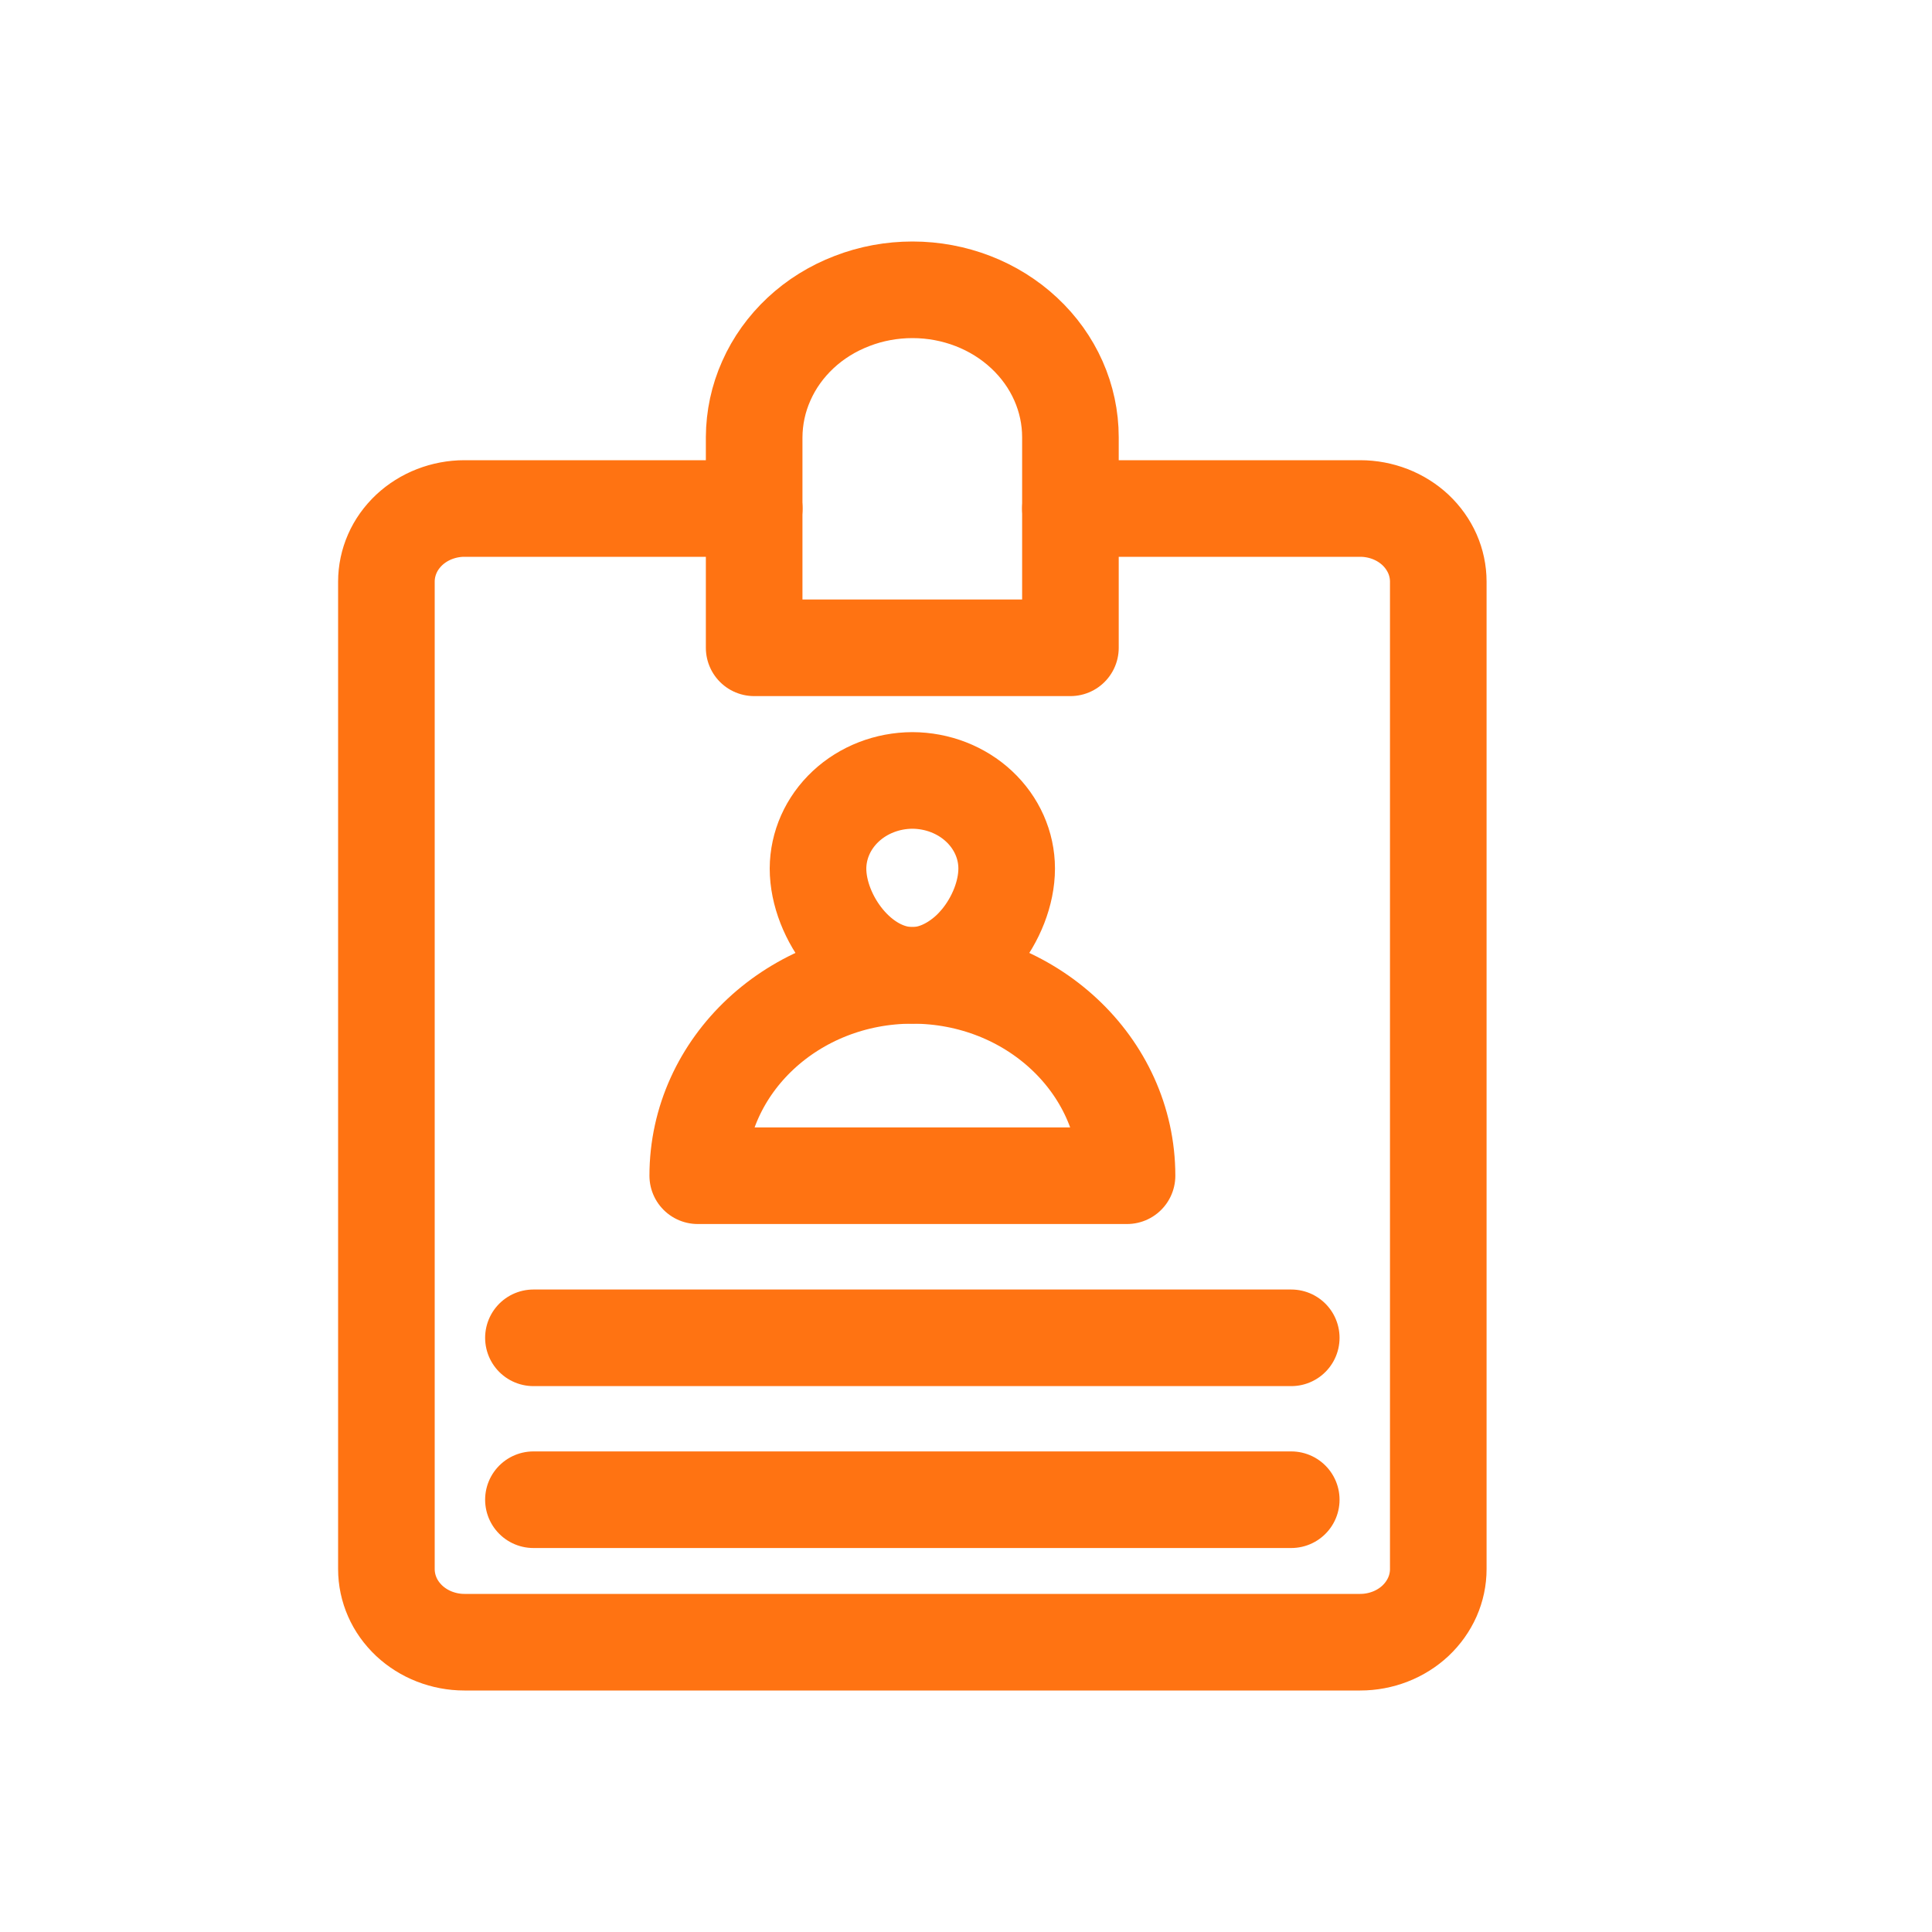
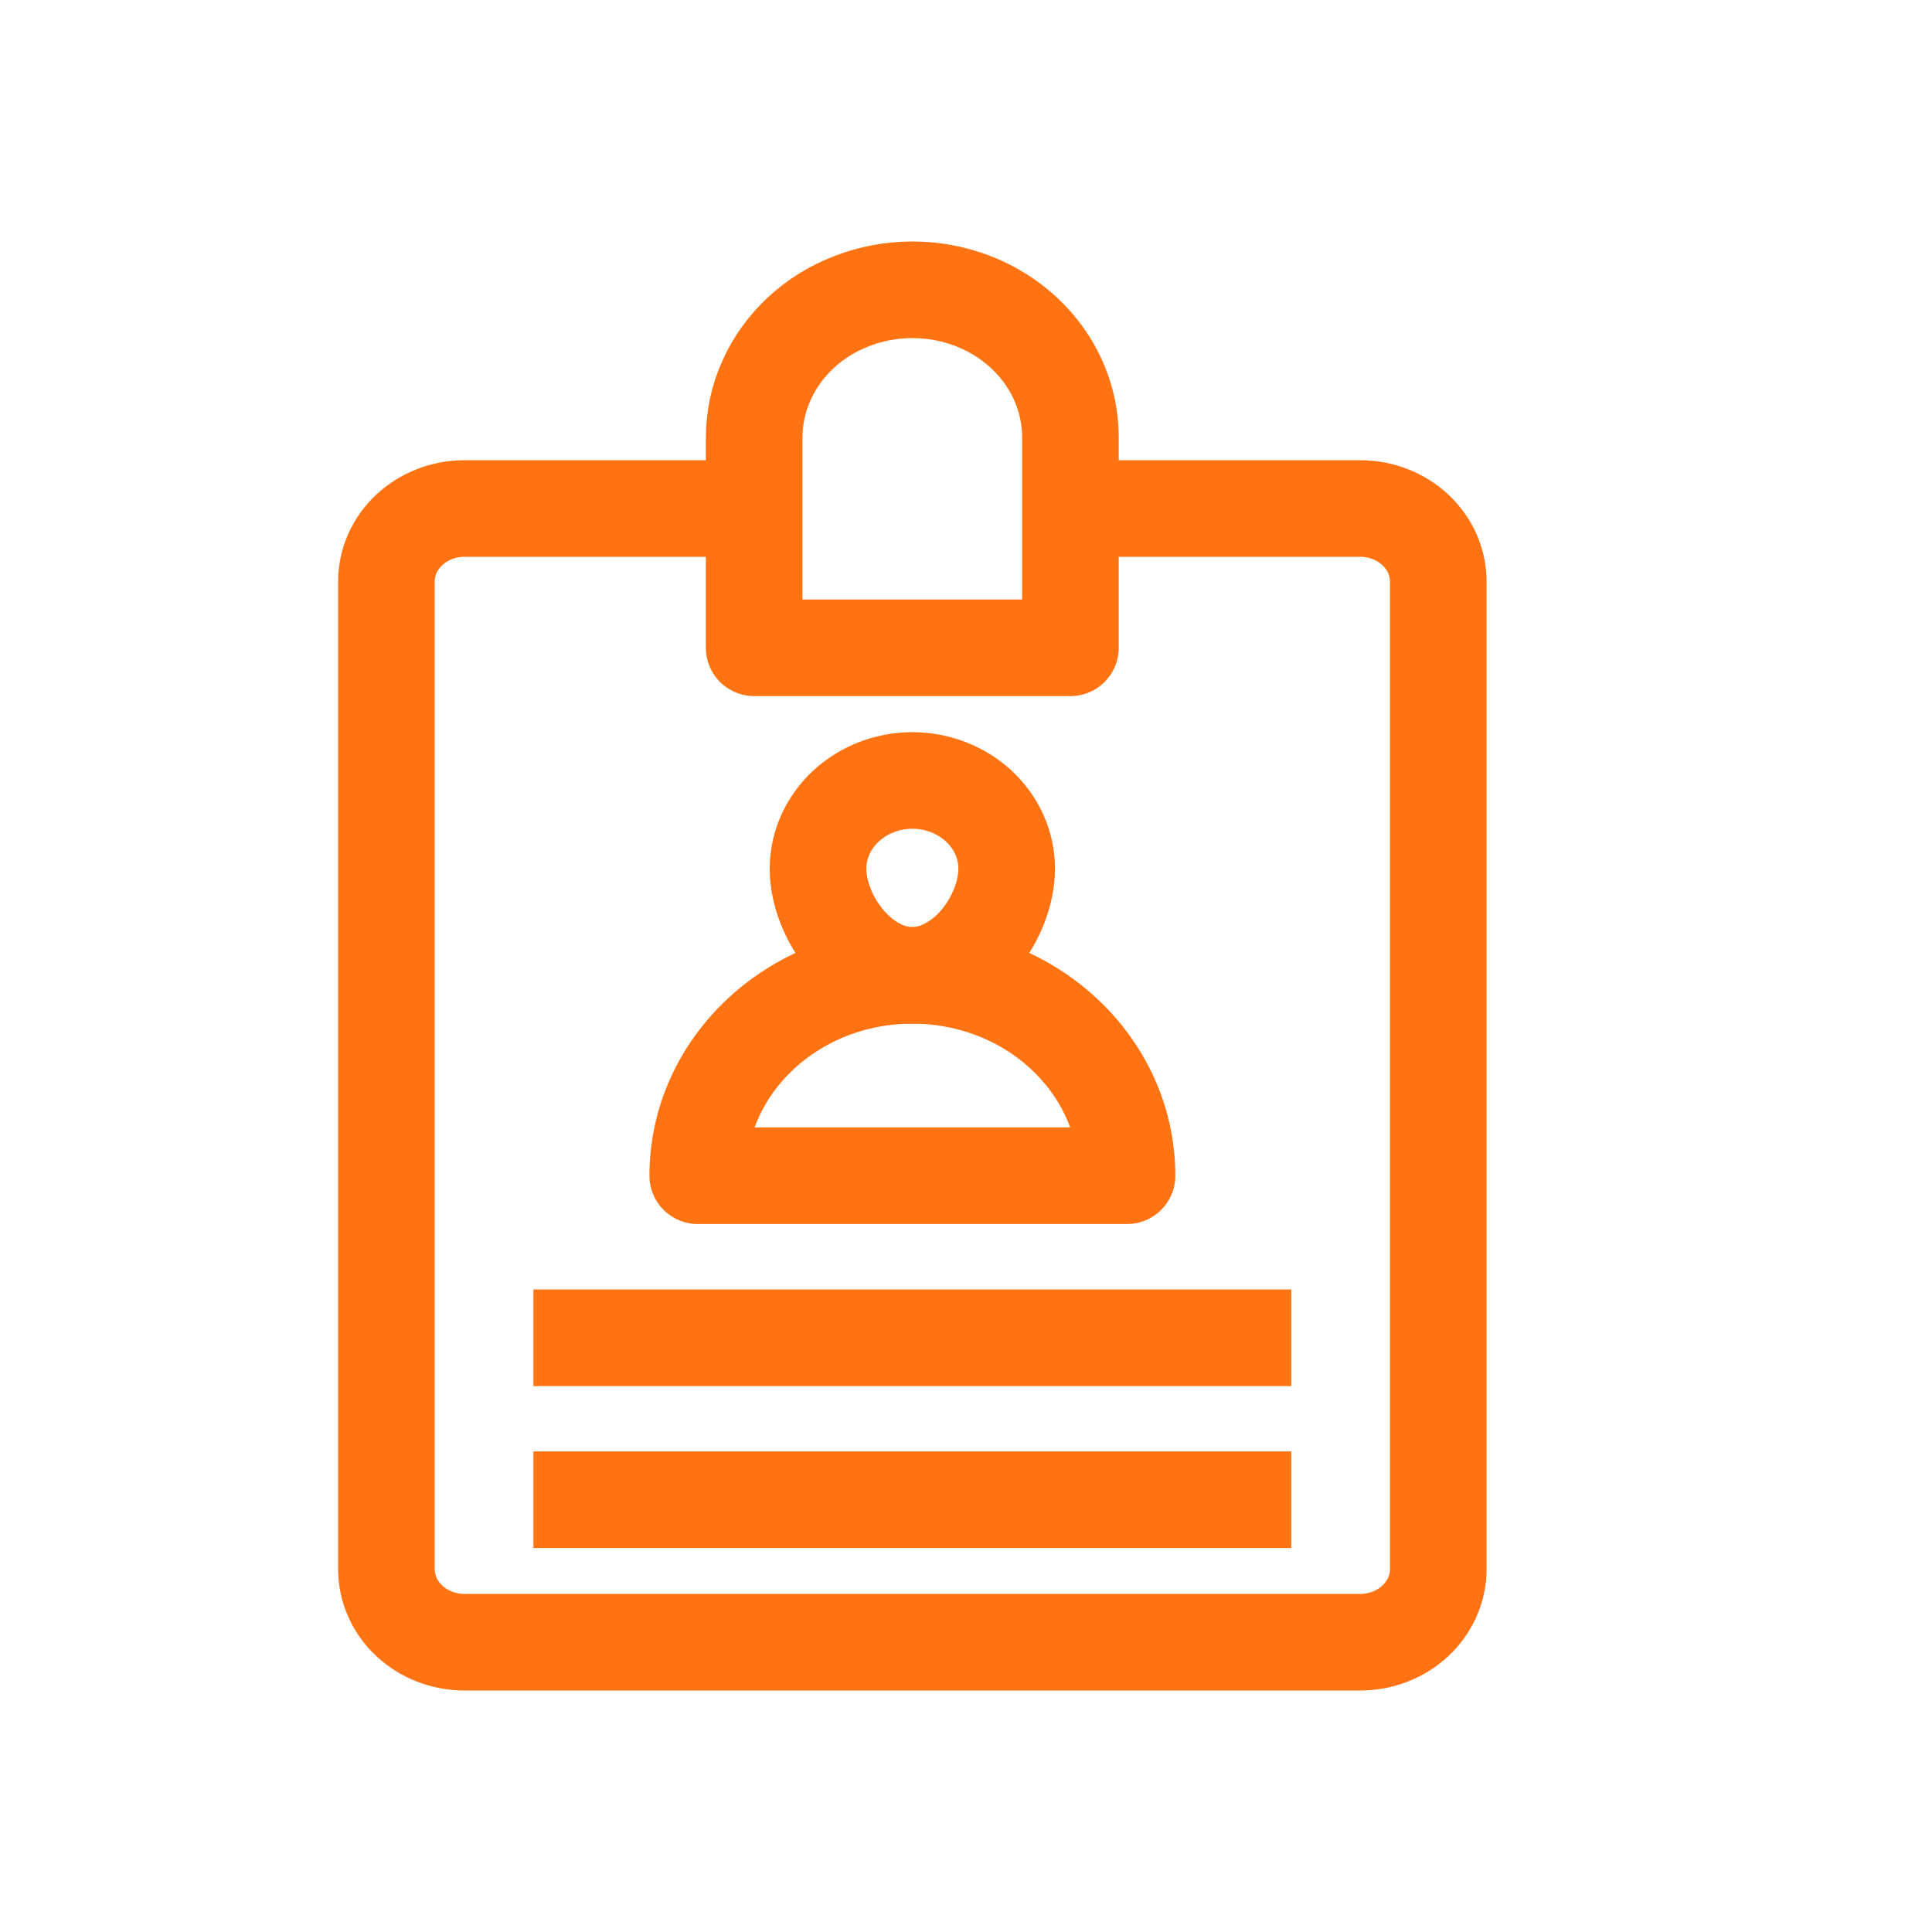
<svg xmlns="http://www.w3.org/2000/svg" width="20" height="20" viewBox="0 0 20 20" fill="none">
  <g id="Id">
    <g id="Group 1656">
      <g id="Group">
-         <path id="Vector" d="M5.522 13.849H13.367M5.522 15.525H13.367" stroke="#FF7312" stroke-miterlimit="10" stroke-linecap="round" stroke-linejoin="round" />
+         <path id="Vector" d="M5.522 13.849H13.367M5.522 15.525H13.367" stroke="#FF7312" stroke-miterlimit="10" strokeLinecap="round" stroke-linejoin="round" />
      </g>
-       <path id="Vector_2" d="M11.081 5.264H14.081C14.188 5.264 14.293 5.284 14.391 5.322C14.489 5.36 14.578 5.416 14.653 5.486C14.728 5.557 14.787 5.64 14.828 5.732C14.868 5.823 14.889 5.922 14.889 6.021V16.243C14.889 16.343 14.868 16.441 14.828 16.532C14.787 16.624 14.728 16.707 14.653 16.778C14.578 16.848 14.489 16.904 14.391 16.942C14.293 16.98 14.188 17 14.081 17H4.807C4.701 17 4.596 16.98 4.498 16.942C4.4 16.904 4.311 16.848 4.236 16.778C4.161 16.707 4.101 16.624 4.061 16.532C4.021 16.441 4 16.343 4 16.243V6.021C4 5.922 4.021 5.823 4.061 5.732C4.101 5.64 4.161 5.557 4.236 5.486C4.311 5.416 4.4 5.36 4.498 5.322C4.596 5.284 4.701 5.264 4.807 5.264H7.808" stroke="#FF7312" stroke-miterlimit="10" stroke-linecap="round" stroke-linejoin="round" />
+       <path id="Vector_2" d="M11.081 5.264H14.081C14.188 5.264 14.293 5.284 14.391 5.322C14.489 5.36 14.578 5.416 14.653 5.486C14.728 5.557 14.787 5.64 14.828 5.732C14.868 5.823 14.889 5.922 14.889 6.021V16.243C14.889 16.343 14.868 16.441 14.828 16.532C14.787 16.624 14.728 16.707 14.653 16.778C14.578 16.848 14.489 16.904 14.391 16.942C14.293 16.98 14.188 17 14.081 17H4.807C4.701 17 4.596 16.98 4.498 16.942C4.4 16.904 4.311 16.848 4.236 16.778C4.161 16.707 4.101 16.624 4.061 16.532C4.021 16.441 4 16.343 4 16.243V6.021C4 5.922 4.021 5.823 4.061 5.732C4.101 5.64 4.161 5.557 4.236 5.486C4.311 5.416 4.4 5.36 4.498 5.322C4.596 5.284 4.701 5.264 4.807 5.264H7.808" stroke="#FF7312" stroke-miterlimit="10" strokeLinecap="round" stroke-linejoin="round" />
      <g id="Group_2">
-         <path id="Vector_3" d="M11.667 12.171H7.223C7.223 11.025 8.217 10.097 9.445 10.097C10.672 10.097 11.667 11.025 11.667 12.171Z" stroke="#FF7312" stroke-miterlimit="10" stroke-linecap="round" stroke-linejoin="round" />
-         <path id="Vector_4" d="M10.421 8.991C10.421 9.243 10.311 9.52 10.135 9.733L10.129 9.739C10.052 9.833 9.958 9.914 9.851 9.978C9.727 10.052 9.589 10.097 9.445 10.097C8.907 10.097 8.468 9.494 8.468 8.991C8.469 8.749 8.572 8.518 8.755 8.347C8.938 8.176 9.186 8.08 9.445 8.079C9.704 8.08 9.952 8.176 10.135 8.347C10.318 8.518 10.421 8.749 10.421 8.991Z" stroke="#FF7312" stroke-miterlimit="10" stroke-linecap="round" stroke-linejoin="round" />
+         <path id="Vector_3" d="M11.667 12.171H7.223C7.223 11.025 8.217 10.097 9.445 10.097C10.672 10.097 11.667 11.025 11.667 12.171Z" stroke="#FF7312" stroke-miterlimit="10" strokeLinecap="round" stroke-linejoin="round" />
+         <path id="Vector_4" d="M10.421 8.991C10.421 9.243 10.311 9.52 10.135 9.733L10.129 9.739C10.052 9.833 9.958 9.914 9.851 9.978C9.727 10.052 9.589 10.097 9.445 10.097C8.907 10.097 8.468 9.494 8.468 8.991C8.469 8.749 8.572 8.518 8.755 8.347C8.938 8.176 9.186 8.08 9.445 8.079C9.704 8.08 9.952 8.176 10.135 8.347C10.318 8.518 10.421 8.749 10.421 8.991Z" stroke="#FF7312" stroke-miterlimit="10" strokeLinecap="round" stroke-linejoin="round" />
      </g>
-       <path id="Vector_5" d="M7.807 6.706V4.526C7.808 4.326 7.85 4.127 7.933 3.942C8.015 3.756 8.136 3.588 8.288 3.446C8.44 3.304 8.621 3.192 8.82 3.116C9.018 3.039 9.231 3 9.446 3C9.88 3 10.296 3.161 10.602 3.447C10.909 3.733 11.081 4.121 11.081 4.526V6.706H7.807Z" stroke="#FF7312" stroke-miterlimit="10" stroke-linecap="round" stroke-linejoin="round" />
+       <path id="Vector_5" d="M7.807 6.706V4.526C7.808 4.326 7.85 4.127 7.933 3.942C8.015 3.756 8.136 3.588 8.288 3.446C8.44 3.304 8.621 3.192 8.82 3.116C9.018 3.039 9.231 3 9.446 3C9.88 3 10.296 3.161 10.602 3.447C10.909 3.733 11.081 4.121 11.081 4.526V6.706H7.807Z" stroke="#FF7312" stroke-miterlimit="10" strokeLinecap="round" stroke-linejoin="round" />
    </g>
  </g>
</svg>
